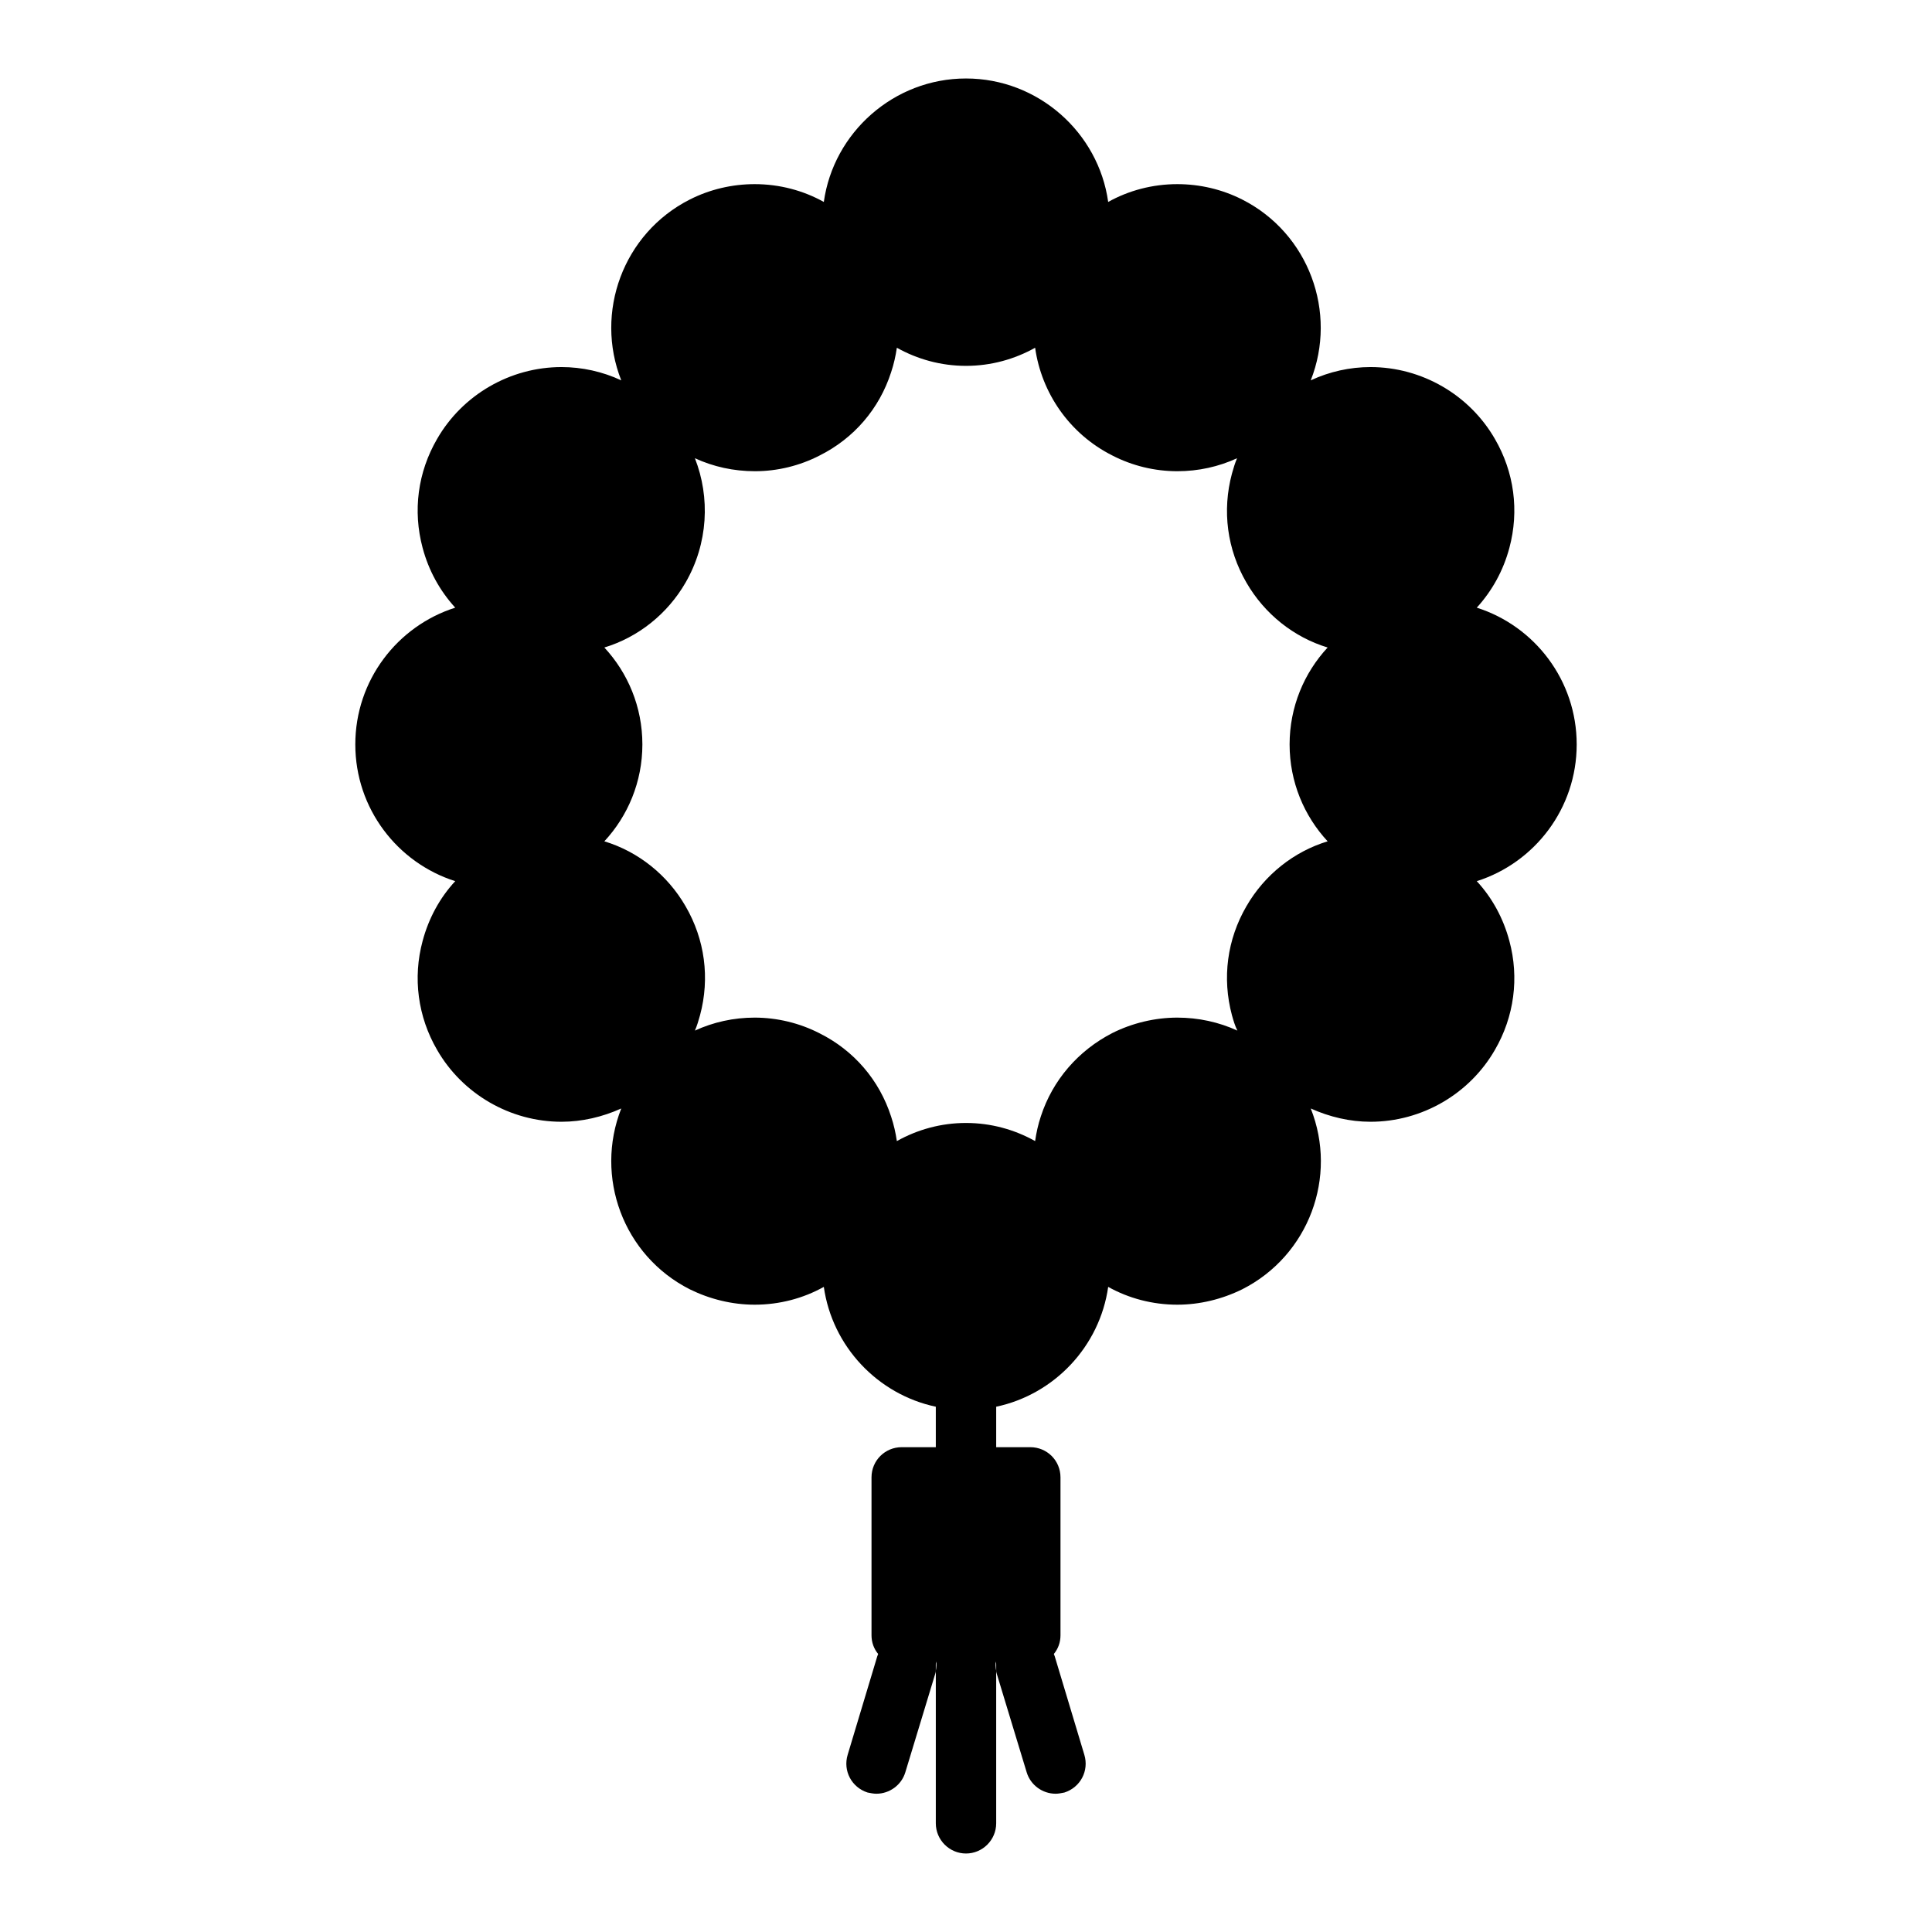
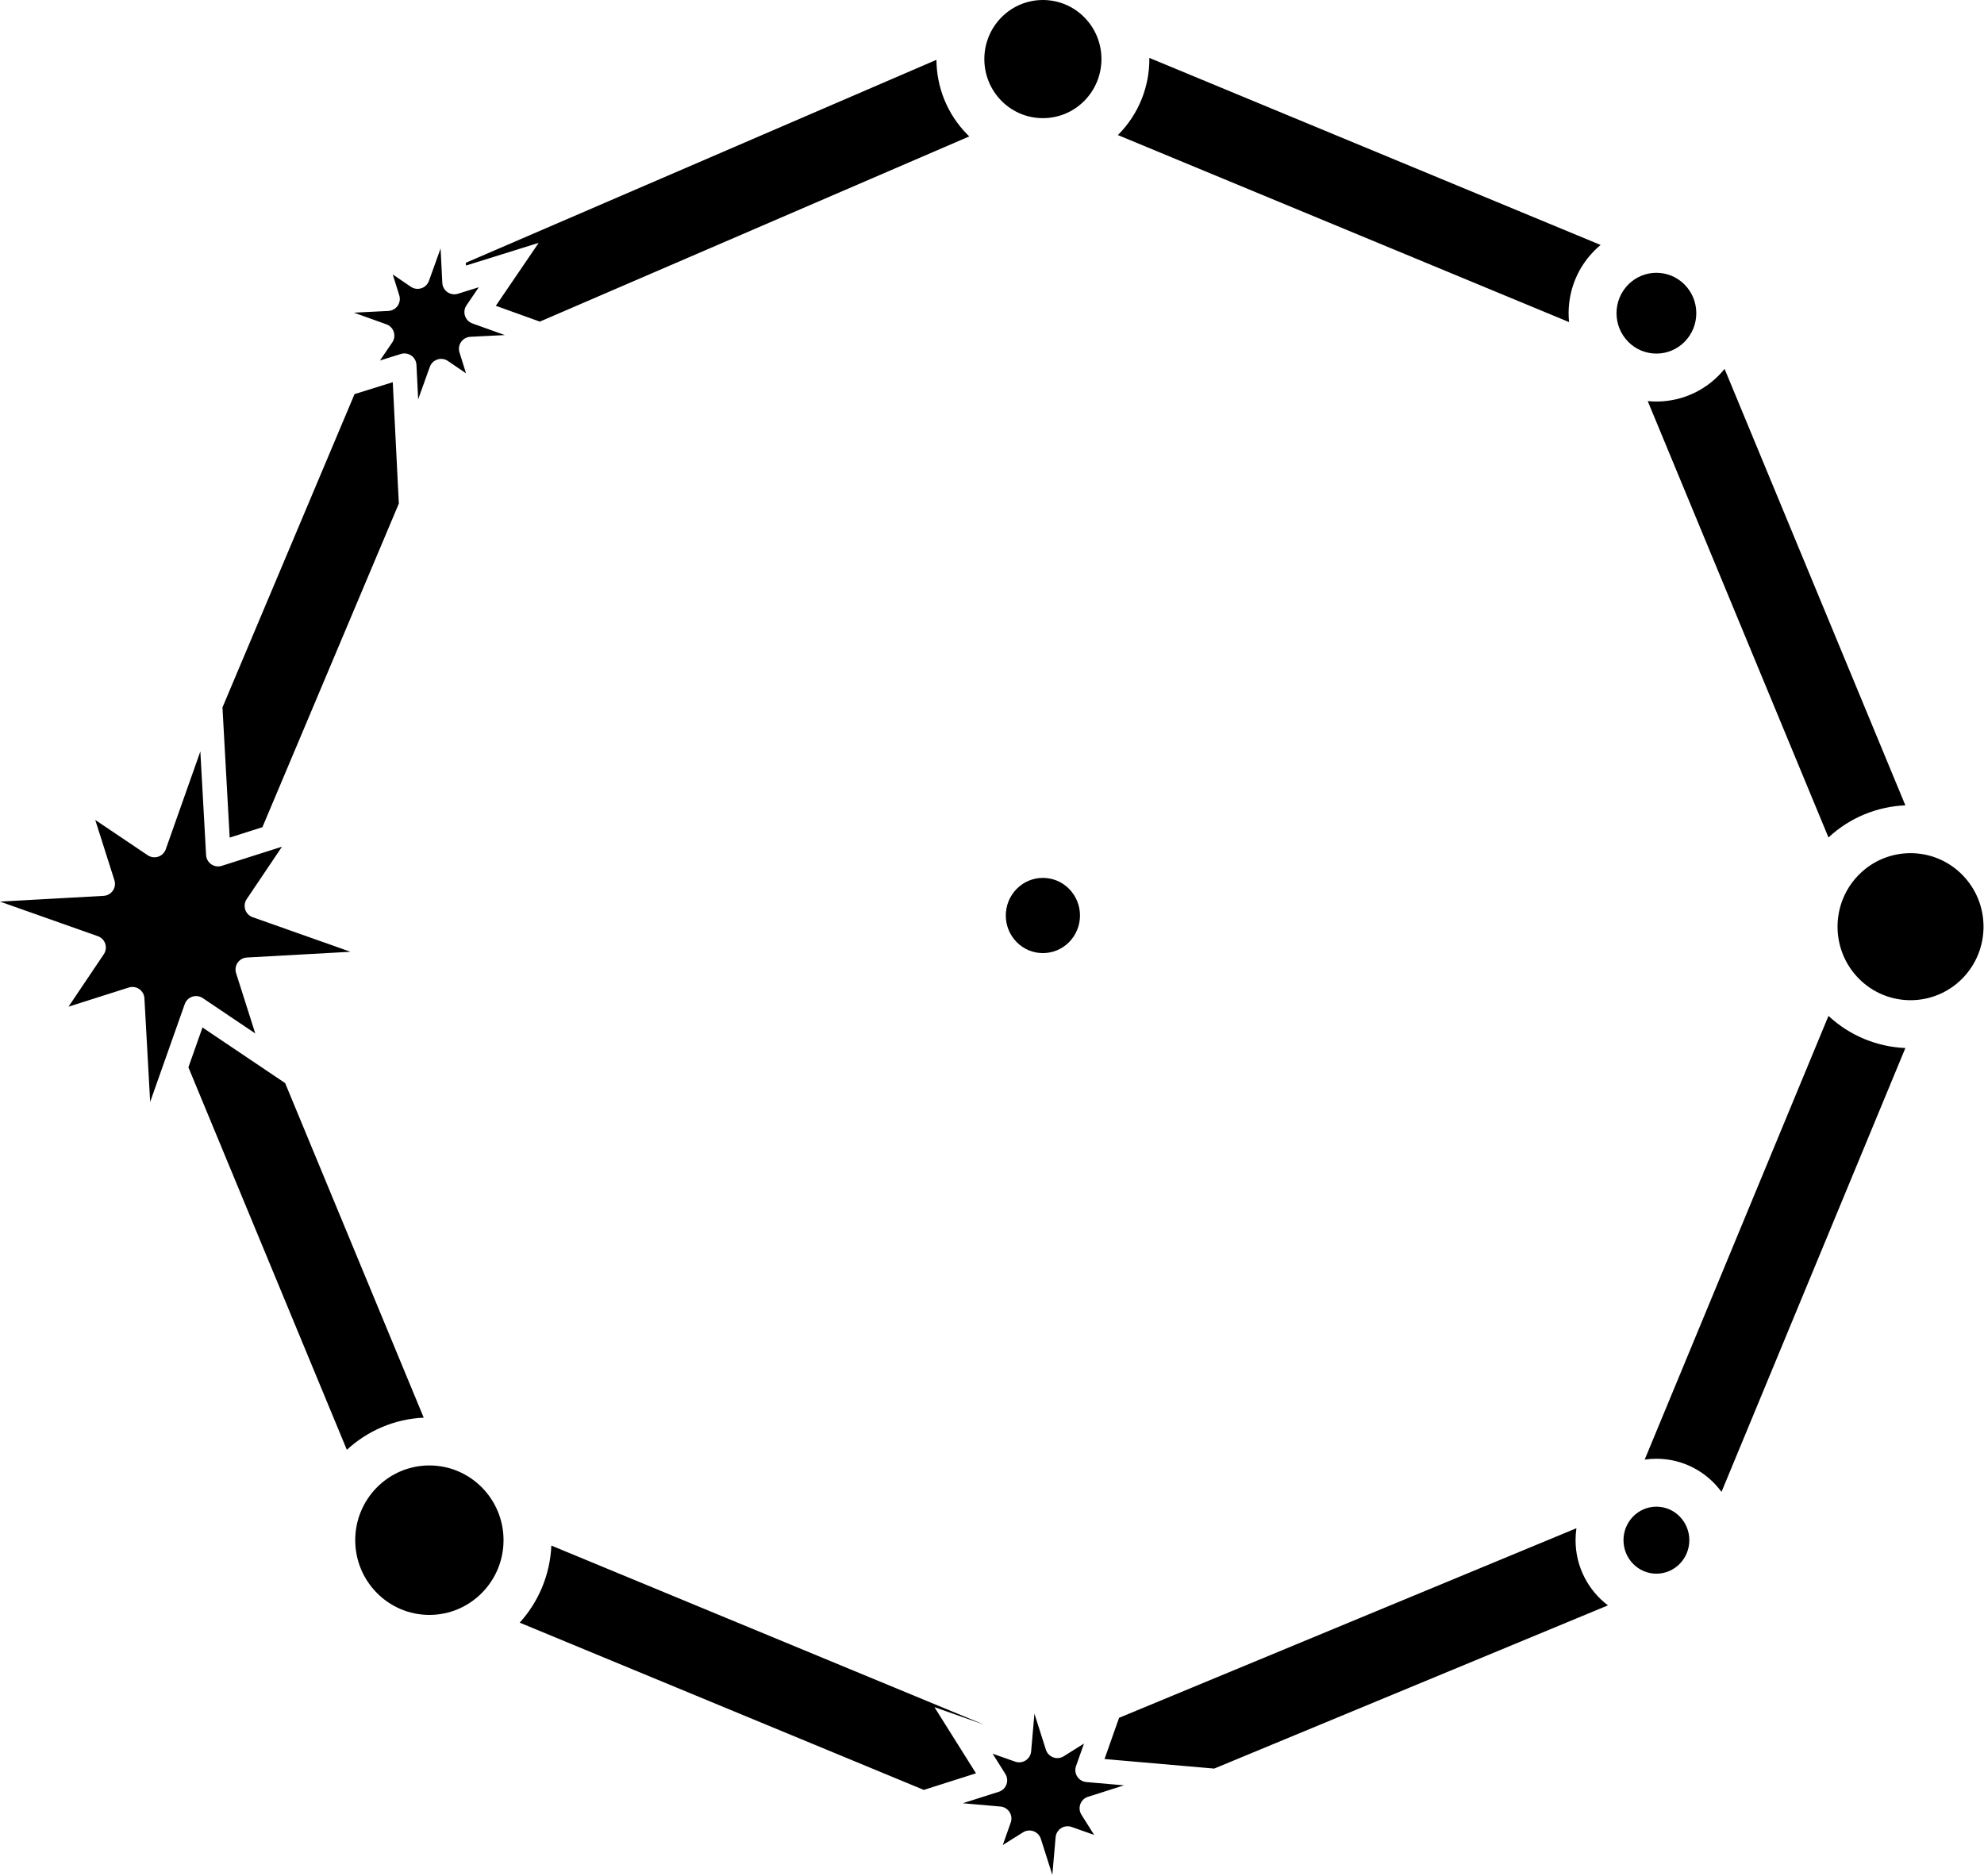
- <svg xmlns="http://www.w3.org/2000/svg" class="icon" width="1200pt" height="1200pt" version="1.1" viewBox="0 0 1200 1200">
-   <path d="m979.31 462.37c0-39.75-26.062-73.5-62.062-84.938 9.562-10.5 16.5-23.062 20.25-37.125 6.188-23.062 3-47.062-9-67.688-15.75-27.375-45.375-44.625-77.25-44.625-12.75 0-25.5 2.812-37.125 8.25 16.688-42.188-1.125-91.312-42.562-112.31-12.562-6.375-26.438-9.562-40.312-9.562-15.375 0-30.188 3.938-42.938 11.062-6-43.125-43.5-76.688-88.312-76.688s-82.312 33.562-88.312 76.688c-12.75-7.125-27.562-11.062-42.938-11.062-13.875 0-27.75 3.188-40.312 9.562-41.438 21-59.25 70.125-42.562 112.31-11.625-5.438-24.375-8.25-37.125-8.25-31.875 0-61.5 17.25-77.25 44.625-12 20.625-15.188 44.625-9 67.688 3.75 14.062 10.688 26.625 20.25 37.125-36 11.438-62.062 45.188-62.062 84.938s26.062 73.5 62.062 84.938c-9.562 10.312-16.5 23.062-20.25 37.125-6.188 22.875-3 47.062 9 67.688 15.75 27.375 45.375 44.625 77.25 44.625 12.75 0 25.5-3 37.125-8.25-16.688 42.375 1.125 91.312 42.562 112.31 12.562 6.188 26.438 9.562 40.312 9.562 15.375 0 30.188-3.938 42.938-11.062 5.25 36.938 33.375 66.75 69.562 74.438v25.125h-21.188c-10.312 0-18.75 8.25-18.75 18.75v98.062c0 4.5 1.5 8.438 4.125 11.625-0.188 0.375-0.375 0.938-0.562 1.5l-18.375 61.125c-3 9.938 2.438 20.25 12.375 23.438 1.875 0.375 3.75 0.75 5.438 0.75 8.062 0 15.562-5.25 18-13.312l18.562-61.125c0.188-0.562 0.375-1.312 0.375-1.875v-3.562c0-0.75 0-1.5 0.188-2.25 0.188 0.75 0.188 1.688 0.188 2.438 0 1.125-0.188 2.25-0.375 3.375v94.688c0 10.312 8.438 18.75 18.75 18.75s18.75-8.438 18.75-18.75v-94.688c-0.188-1.125-0.375-2.25-0.375-3.375 0-0.75 0-1.688 0.188-2.438 0.188 0.75 0.188 1.5 0.188 2.25v3.562c0 0.562 0.188 1.312 0.375 1.875l18.562 61.125c2.438 8.062 9.938 13.312 18 13.312 1.688 0 3.562-0.375 5.438-0.75 9.938-3.188 15.375-13.5 12.375-23.438l-18.375-61.125c-0.188-0.562-0.375-1.125-0.562-1.5 2.625-3.188 4.125-7.125 4.125-11.625v-98.062c0-10.5-8.438-18.75-18.75-18.75h-21.188v-25.125c36.188-7.688 64.312-37.5 69.562-74.438 12.75 7.125 27.562 11.062 42.938 11.062 13.875 0 27.75-3.375 40.312-9.562 41.438-21 59.438-69.938 42.562-112.31 11.625 5.25 24.375 8.25 37.125 8.25 31.875 0 61.5-17.25 77.25-44.625 12-20.625 15.188-44.812 9-67.688-3.75-14.062-10.688-26.812-20.25-37.125 36-11.438 62.062-45.188 62.062-84.938zm-154.69 60.188c-21 6.375-39.188 20.812-50.438 40.312-12 20.625-15.188 44.625-9 67.688 0.938 3.375 1.875 6.562 3.375 9.562-11.438-5.25-24.188-8.062-37.312-8.062-13.875 0-27.938 3.375-40.312 9.562-21.188 10.875-37.125 29.25-44.438 51.75-1.688 5.062-2.812 10.125-3.562 15.375-12.75-7.125-27.375-11.25-42.938-11.25s-30.188 4.125-42.938 11.25c-0.75-5.062-1.875-10.125-3.562-15.188-7.312-22.688-23.062-41.062-44.438-51.75-12.375-6.375-26.438-9.75-40.312-9.75-13.125 0-25.688 2.812-37.125 8.062 1.312-3 2.25-6.188 3.188-9.562 6.188-23.062 3-47.062-9-67.688-11.25-19.5-29.438-33.938-50.438-40.312 14.625-15.75 23.625-36.938 23.625-60.188s-9-44.438-23.625-60.188c21-6.375 39.188-20.812 50.438-40.312 14.062-24.375 15.375-52.875 5.812-77.25 11.438 5.25 24 8.062 37.312 8.062 13.875 0 27.75-3.375 40.125-9.75 21.375-10.688 37.125-29.062 44.438-51.75 1.688-5.062 2.812-10.125 3.562-15.188 12.75 7.125 27.375 11.25 42.938 11.25s30.188-4.125 42.938-11.25c3.938 27.938 21.188 53.438 48 66.938 12.375 6.375 26.25 9.75 40.312 9.75 13.125 0 25.688-2.812 37.125-8.062-1.312 3-2.25 6.188-3.188 9.562-6.188 23.062-3 47.062 9 67.688 11.25 19.5 29.438 33.938 50.438 40.312-14.625 15.75-23.625 36.938-23.625 60.188s9 44.438 23.625 60.188z" />
+ <svg xmlns="http://www.w3.org/2000/svg" class="icon" width="100%" height="100%" viewBox="0 0 992 938" version="1.1" xml:space="preserve" style="fill-rule:evenodd;clip-rule:evenodd;stroke-linejoin:round;stroke-miterlimit:2;">
+   <path d="M111.233,353.725L177.271,197.07L196.379,191.105L199.418,251.799L131.209,413.604L114.839,418.81L111.233,353.725ZM232.929,131.386L468.217,29.912C468.31,43.5 473.516,57.059 483.834,67.417C484.1,67.683 484.367,67.947 484.637,68.207L269.915,160.812L247.916,152.904L269.34,121.432L232.998,132.777L232.929,131.386ZM574.675,28.951L800.306,122.485C799.24,123.37 798.206,124.313 797.208,125.315C787.48,135.08 783.254,148.29 784.528,161.049L558.942,67.534L559.06,67.417C569.621,56.815 574.826,42.859 574.675,28.951ZM862.29,184.451L952.685,402.685C938.82,403.276 925.119,408.629 914.238,418.744L823.861,200.555C836.482,201.808 849.543,197.586 859.202,187.889C860.301,186.785 861.331,185.637 862.29,184.451ZM952.685,524.036L860.753,745.978C853.395,735.933 841.563,729.401 828.205,729.401C826.214,729.401 824.257,729.546 822.344,729.826L914.238,507.976C925.119,518.091 938.82,523.444 952.685,524.036ZM803.982,802.712L607.106,884.325L552.262,879.546L559.54,858.938L788.211,764.144C787.926,766.095 787.778,768.089 787.778,770.118C787.778,783.428 794.14,795.276 803.982,802.712ZM461.911,894.987L259.855,811.359C269.157,801.081 275.034,787.621 275.673,772.811L492.094,862.385L467.213,853.597L487.992,886.685L461.911,894.987ZM173.425,724.937L94.203,533.679L101.245,513.756L142.569,541.566L211.861,708.85C197.067,709.529 183.643,715.509 173.425,724.937ZM508.418,444.375C515.609,437.157 527.285,437.157 534.476,444.375C541.837,451.765 541.837,463.763 534.476,471.153C527.285,478.371 515.609,478.371 508.418,471.153C501.057,463.763 501.057,451.765 508.418,444.375ZM500.813,8.574C512.201,-2.858 530.693,-2.858 542.081,8.574C553.607,20.145 553.607,38.933 542.081,50.503C530.693,61.936 512.201,61.936 500.813,50.503C489.287,38.933 489.287,20.145 500.813,8.574ZM929.517,437.299C943.729,423.031 966.806,423.031 981.019,437.299C995.347,451.682 995.347,475.038 981.019,489.422C966.806,503.689 943.729,503.689 929.517,489.422C915.189,475.038 915.189,451.682 929.517,437.299ZM814.186,142.228C821.923,134.461 834.486,134.461 842.223,142.228C850.125,150.161 850.125,163.043 842.223,170.976C834.486,178.743 821.923,178.743 814.186,170.976C806.284,163.043 806.284,150.161 814.186,142.228ZM214.689,732.751C235.193,732.751 251.765,749.535 251.765,770.118C251.765,790.701 235.193,807.485 214.689,807.485C194.185,807.485 177.612,790.701 177.612,770.118C177.612,749.535 194.185,732.751 214.689,732.751ZM828.205,753.366C837.353,753.366 844.666,760.935 844.666,770.118C844.666,779.301 837.353,786.87 828.205,786.87C819.057,786.87 811.744,779.301 811.744,770.118C811.744,760.935 819.057,753.366 828.205,753.366ZM220.293,124.232L221.155,141.448C221.248,143.305 222.195,145.015 223.72,146.079C225.245,147.143 227.176,147.441 228.951,146.887L239.399,143.625L233.24,152.673C232.194,154.21 231.917,156.145 232.492,157.913C233.066,159.682 234.426,161.085 236.176,161.714L252.398,167.545L235.181,168.407C233.324,168.5 231.615,169.447 230.551,170.972C229.487,172.497 229.189,174.429 229.743,176.203L233.005,186.651L223.957,180.492C222.42,179.446 220.485,179.17 218.717,179.744C216.948,180.318 215.545,181.679 214.916,183.429L209.085,199.65L208.223,182.434C208.13,180.577 207.183,178.867 205.658,177.803C204.133,176.74 202.201,176.441 200.426,176.995L189.979,180.257L196.138,171.209C197.184,169.672 197.46,167.738 196.886,165.969C196.311,164.201 194.951,162.797 193.201,162.168L176.979,156.337L194.196,155.475C196.053,155.382 197.763,154.435 198.826,152.91C199.89,151.385 200.189,149.454 199.634,147.679L196.373,137.231L205.421,143.39C206.958,144.436 208.892,144.712 210.661,144.138C212.429,143.564 213.833,142.203 214.462,140.454L220.293,124.232ZM100.172,375.735L103.042,427.544C103.145,429.401 104.101,431.105 105.631,432.161C107.162,433.217 109.095,433.505 110.867,432.941L140.995,423.359L123.344,449.588C122.306,451.131 122.04,453.067 122.624,454.832C123.208,456.598 124.575,457.994 126.328,458.613L175.251,475.906L123.441,478.776C121.585,478.879 119.88,479.835 118.825,481.366C117.769,482.897 117.481,484.83 118.045,486.602L127.627,516.73L101.397,499.079C99.855,498.041 97.919,497.775 96.153,498.358C94.388,498.942 92.992,500.31 92.372,502.063L75.079,550.986L72.209,499.176C72.106,497.32 71.15,495.615 69.62,494.559C68.089,493.504 66.156,493.216 64.384,493.779L34.255,503.361L51.907,477.132C52.945,475.589 53.211,473.653 52.627,471.888C52.043,470.122 50.676,468.726 48.923,468.107L0,450.814L51.809,447.944C53.666,447.841 55.37,446.885 56.426,445.354C57.482,443.824 57.77,441.891 57.206,440.119L47.624,409.99L73.854,427.641C75.396,428.68 77.332,428.946 79.098,428.362C80.863,427.778 82.259,426.41 82.879,424.657L100.172,375.735ZM517.212,856.868L522.949,874.891C523.513,876.663 524.865,878.074 526.611,878.713C528.357,879.353 530.301,879.148 531.875,878.159L541.991,871.806L538.013,883.07C537.394,884.823 537.621,886.764 538.627,888.327C539.634,889.89 541.308,890.9 543.16,891.061L562.003,892.703L543.98,898.441C542.208,899.005 540.797,900.357 540.158,902.103C539.518,903.849 539.723,905.792 540.712,907.367L547.065,917.483L535.801,913.505C534.048,912.885 532.107,913.112 530.544,914.119C528.981,915.126 527.971,916.799 527.81,918.652L526.168,937.495L520.43,919.471C519.866,917.7 518.514,916.289 516.768,915.649C515.022,915.01 513.079,915.215 511.504,916.204L501.388,922.556L505.366,911.293C505.985,909.54 505.759,907.599 504.752,906.036C503.745,904.472 502.072,903.463 500.219,903.302L481.376,901.659L499.399,895.922C501.171,895.358 502.582,894.006 503.222,892.26C503.861,890.514 503.656,888.57 502.667,886.996L496.315,876.88L507.578,880.858C509.331,881.477 511.272,881.25 512.835,880.244C514.399,879.237 515.408,877.563 515.569,875.711L517.212,856.868Z" />
</svg>
